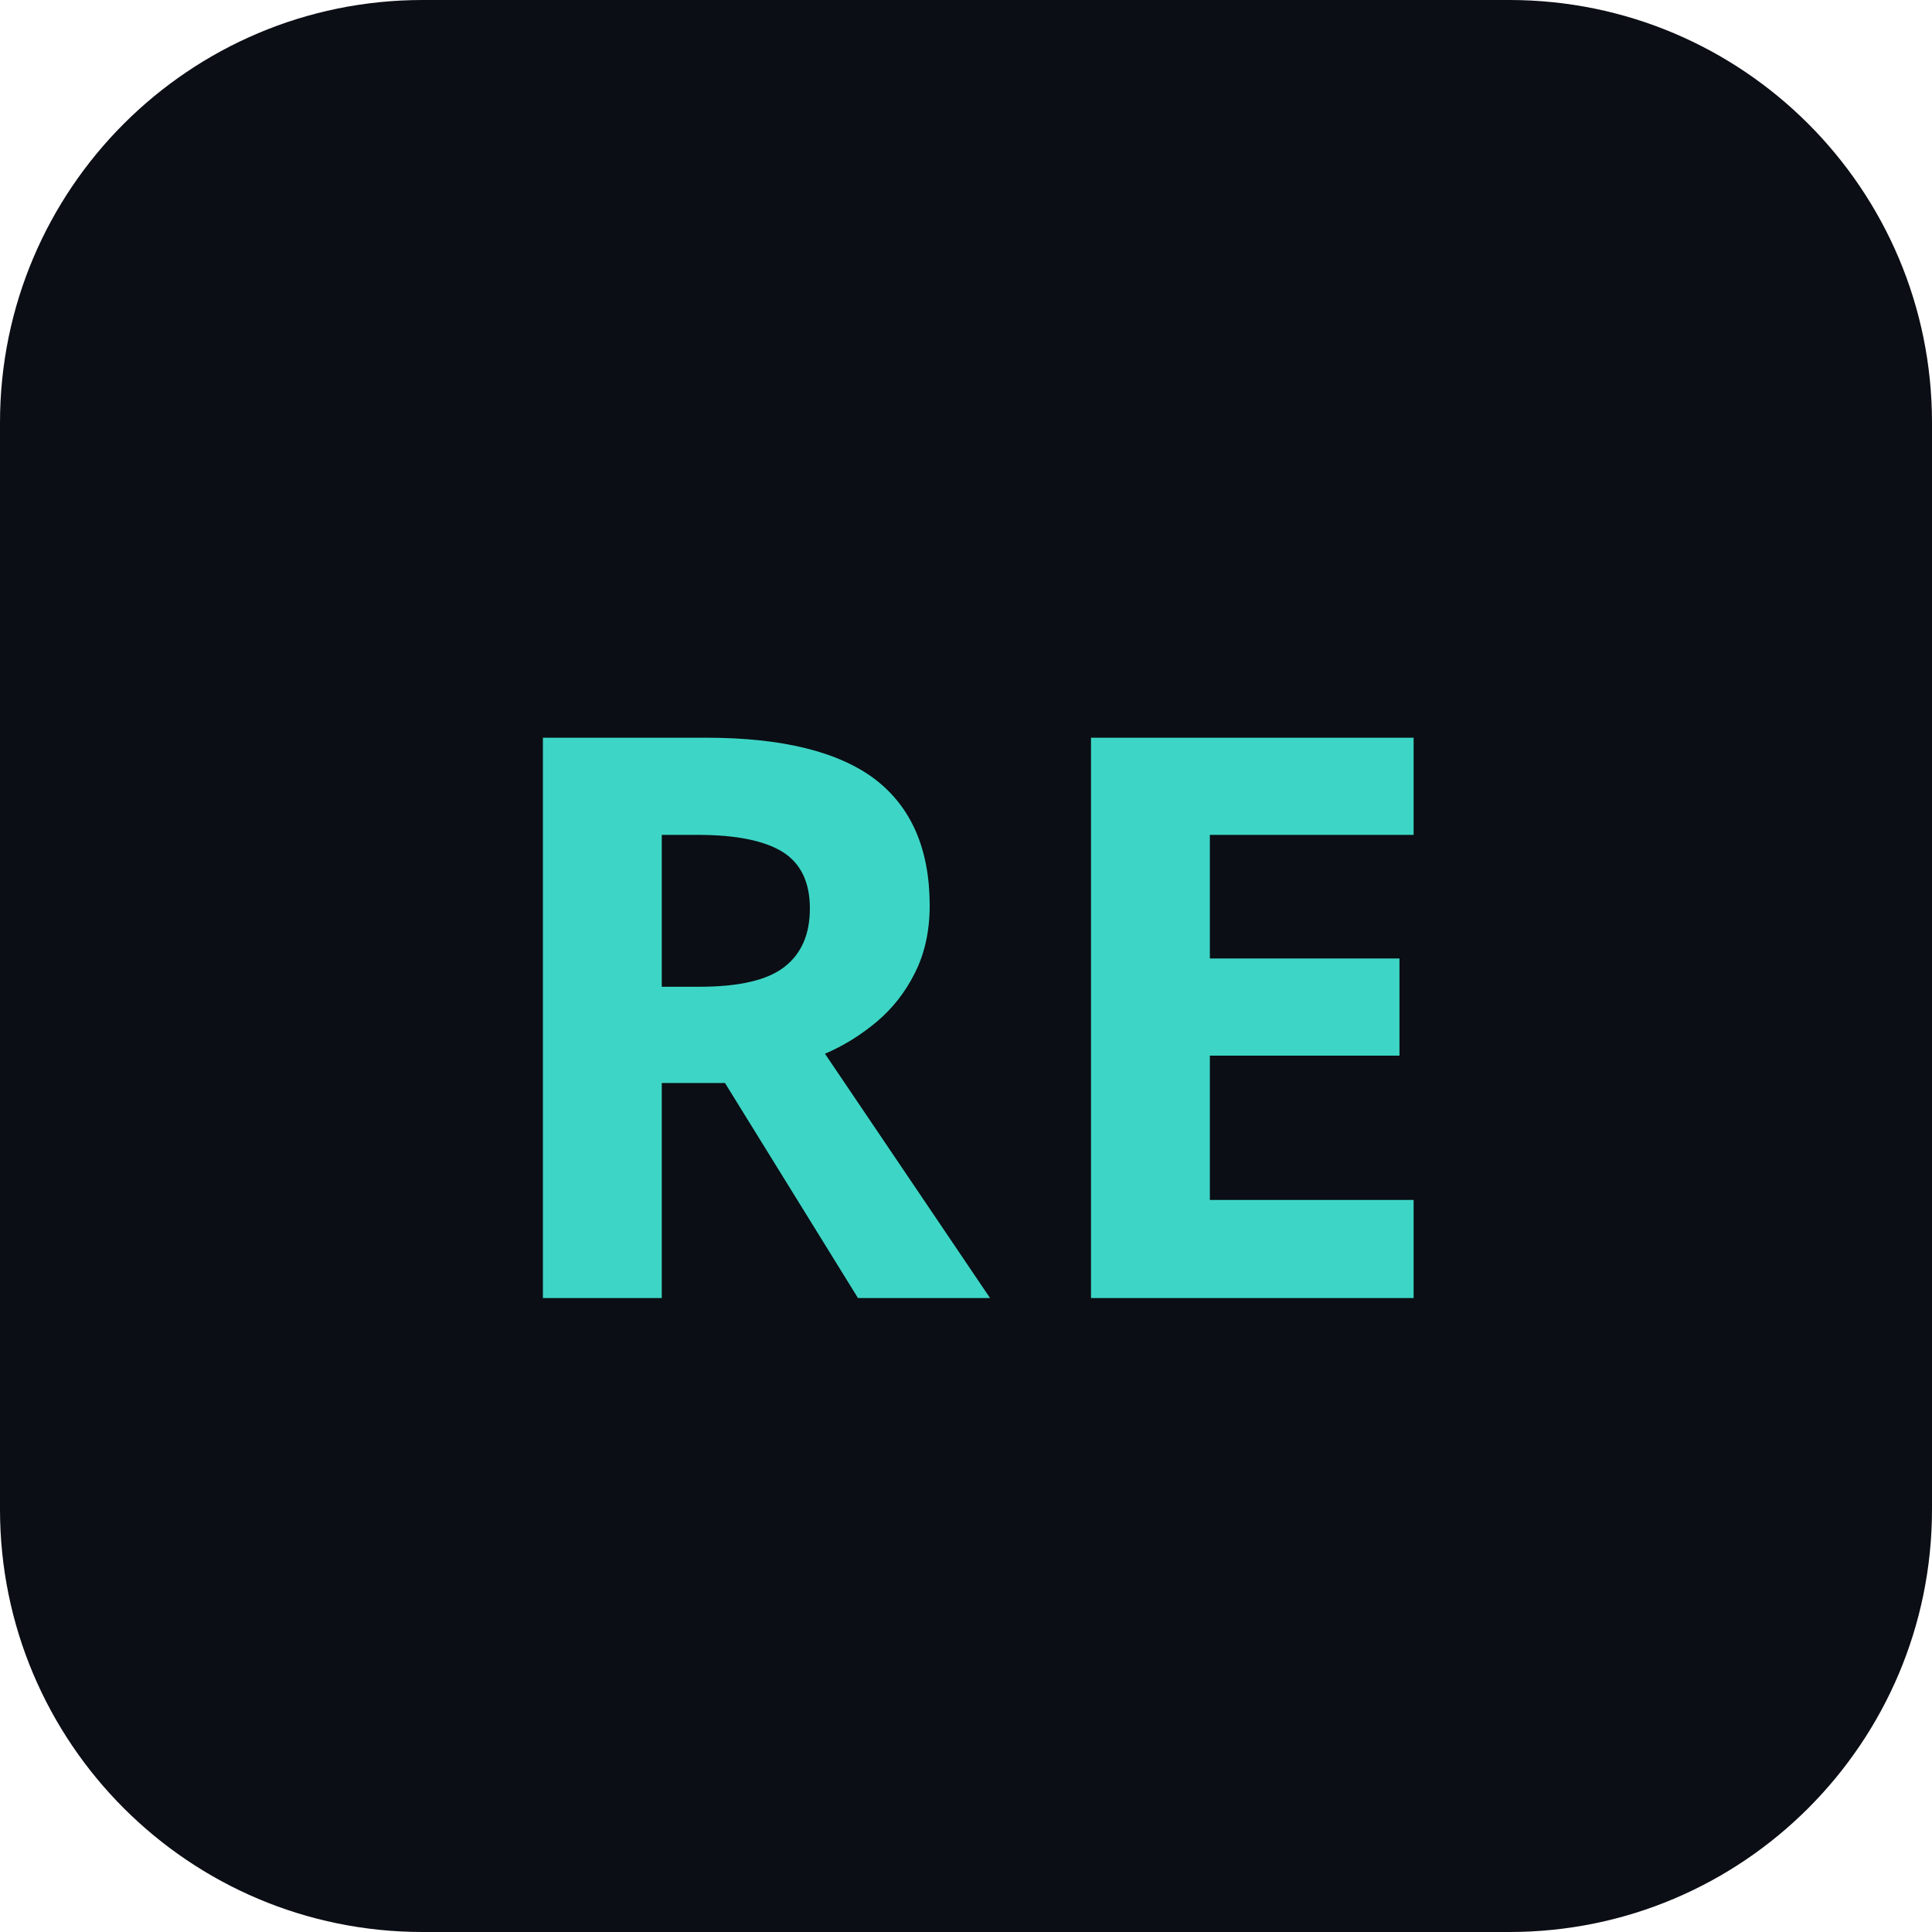
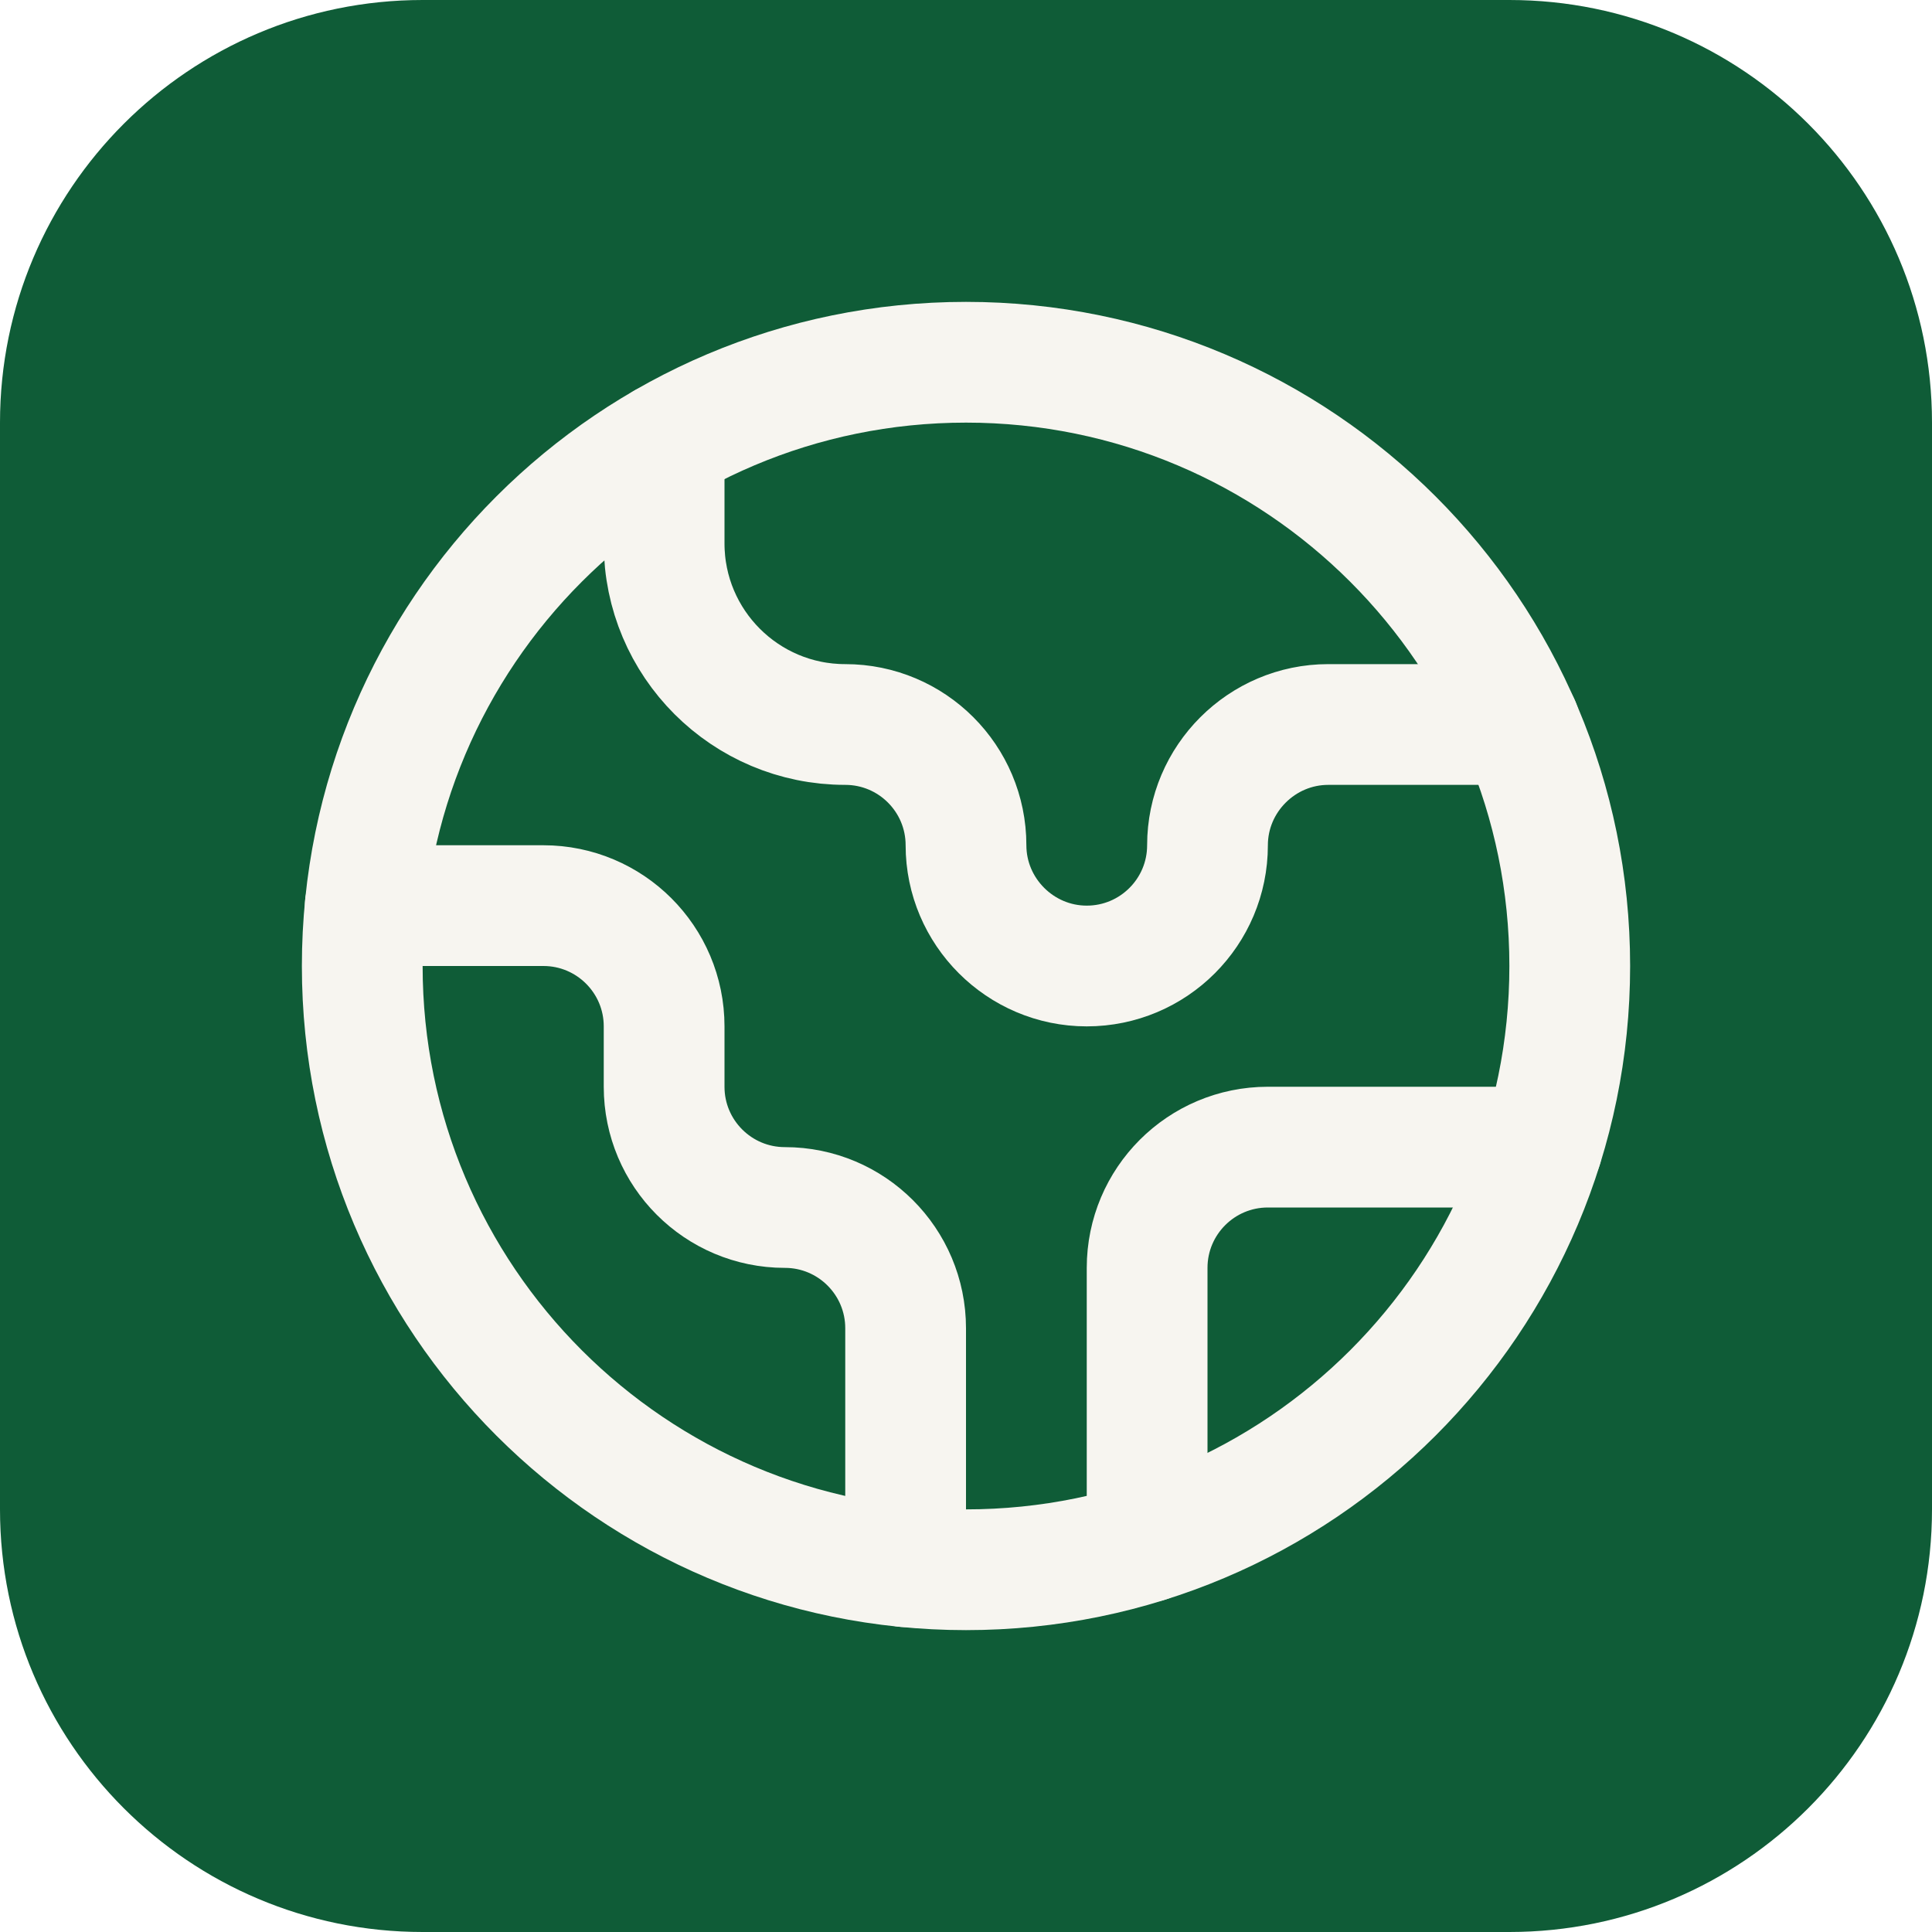
- <svg xmlns="http://www.w3.org/2000/svg" viewBox="0 0 32 32">
-   <rect width="32" height="32" rx="7" fill="#0b0e14" />
-   <text x="16" y="21.5" font-family="sans-serif" font-size="13" font-weight="700" letter-spacing="0.5" fill="#3dd6c6" text-anchor="middle">RE</text>
+ <svg xmlns="http://www.w3.org/2000/svg" viewBox="0 0 32 32" width="32" height="32" role="img" aria-label="Pangea (RealEarth)">
+   <rect width="32" height="32" rx="7" fill="#0f5c37" />
+   <g transform="translate(4 4)" fill="none" stroke="#f7f5f0" stroke-width="2" stroke-linecap="round" stroke-linejoin="round">
+     <path d="M21.54 15H17a2 2 0 0 0-2 2v4.54" />
+     <path d="M7 3.34V5a3 3 0 0 0 3 3a2 2 0 0 1 2 2c0 1.1.9 2 2 2a2 2 0 0 0 2-2c0-1.1.9-2 2-2h3.17" />
+     <path d="M11 21.95V18a2 2 0 0 0-2-2a2 2 0 0 1-2-2v-1a2 2 0 0 0-2-2H2.05" />
+     <circle cx="12" cy="12" r="10" />
+   </g>
</svg>
